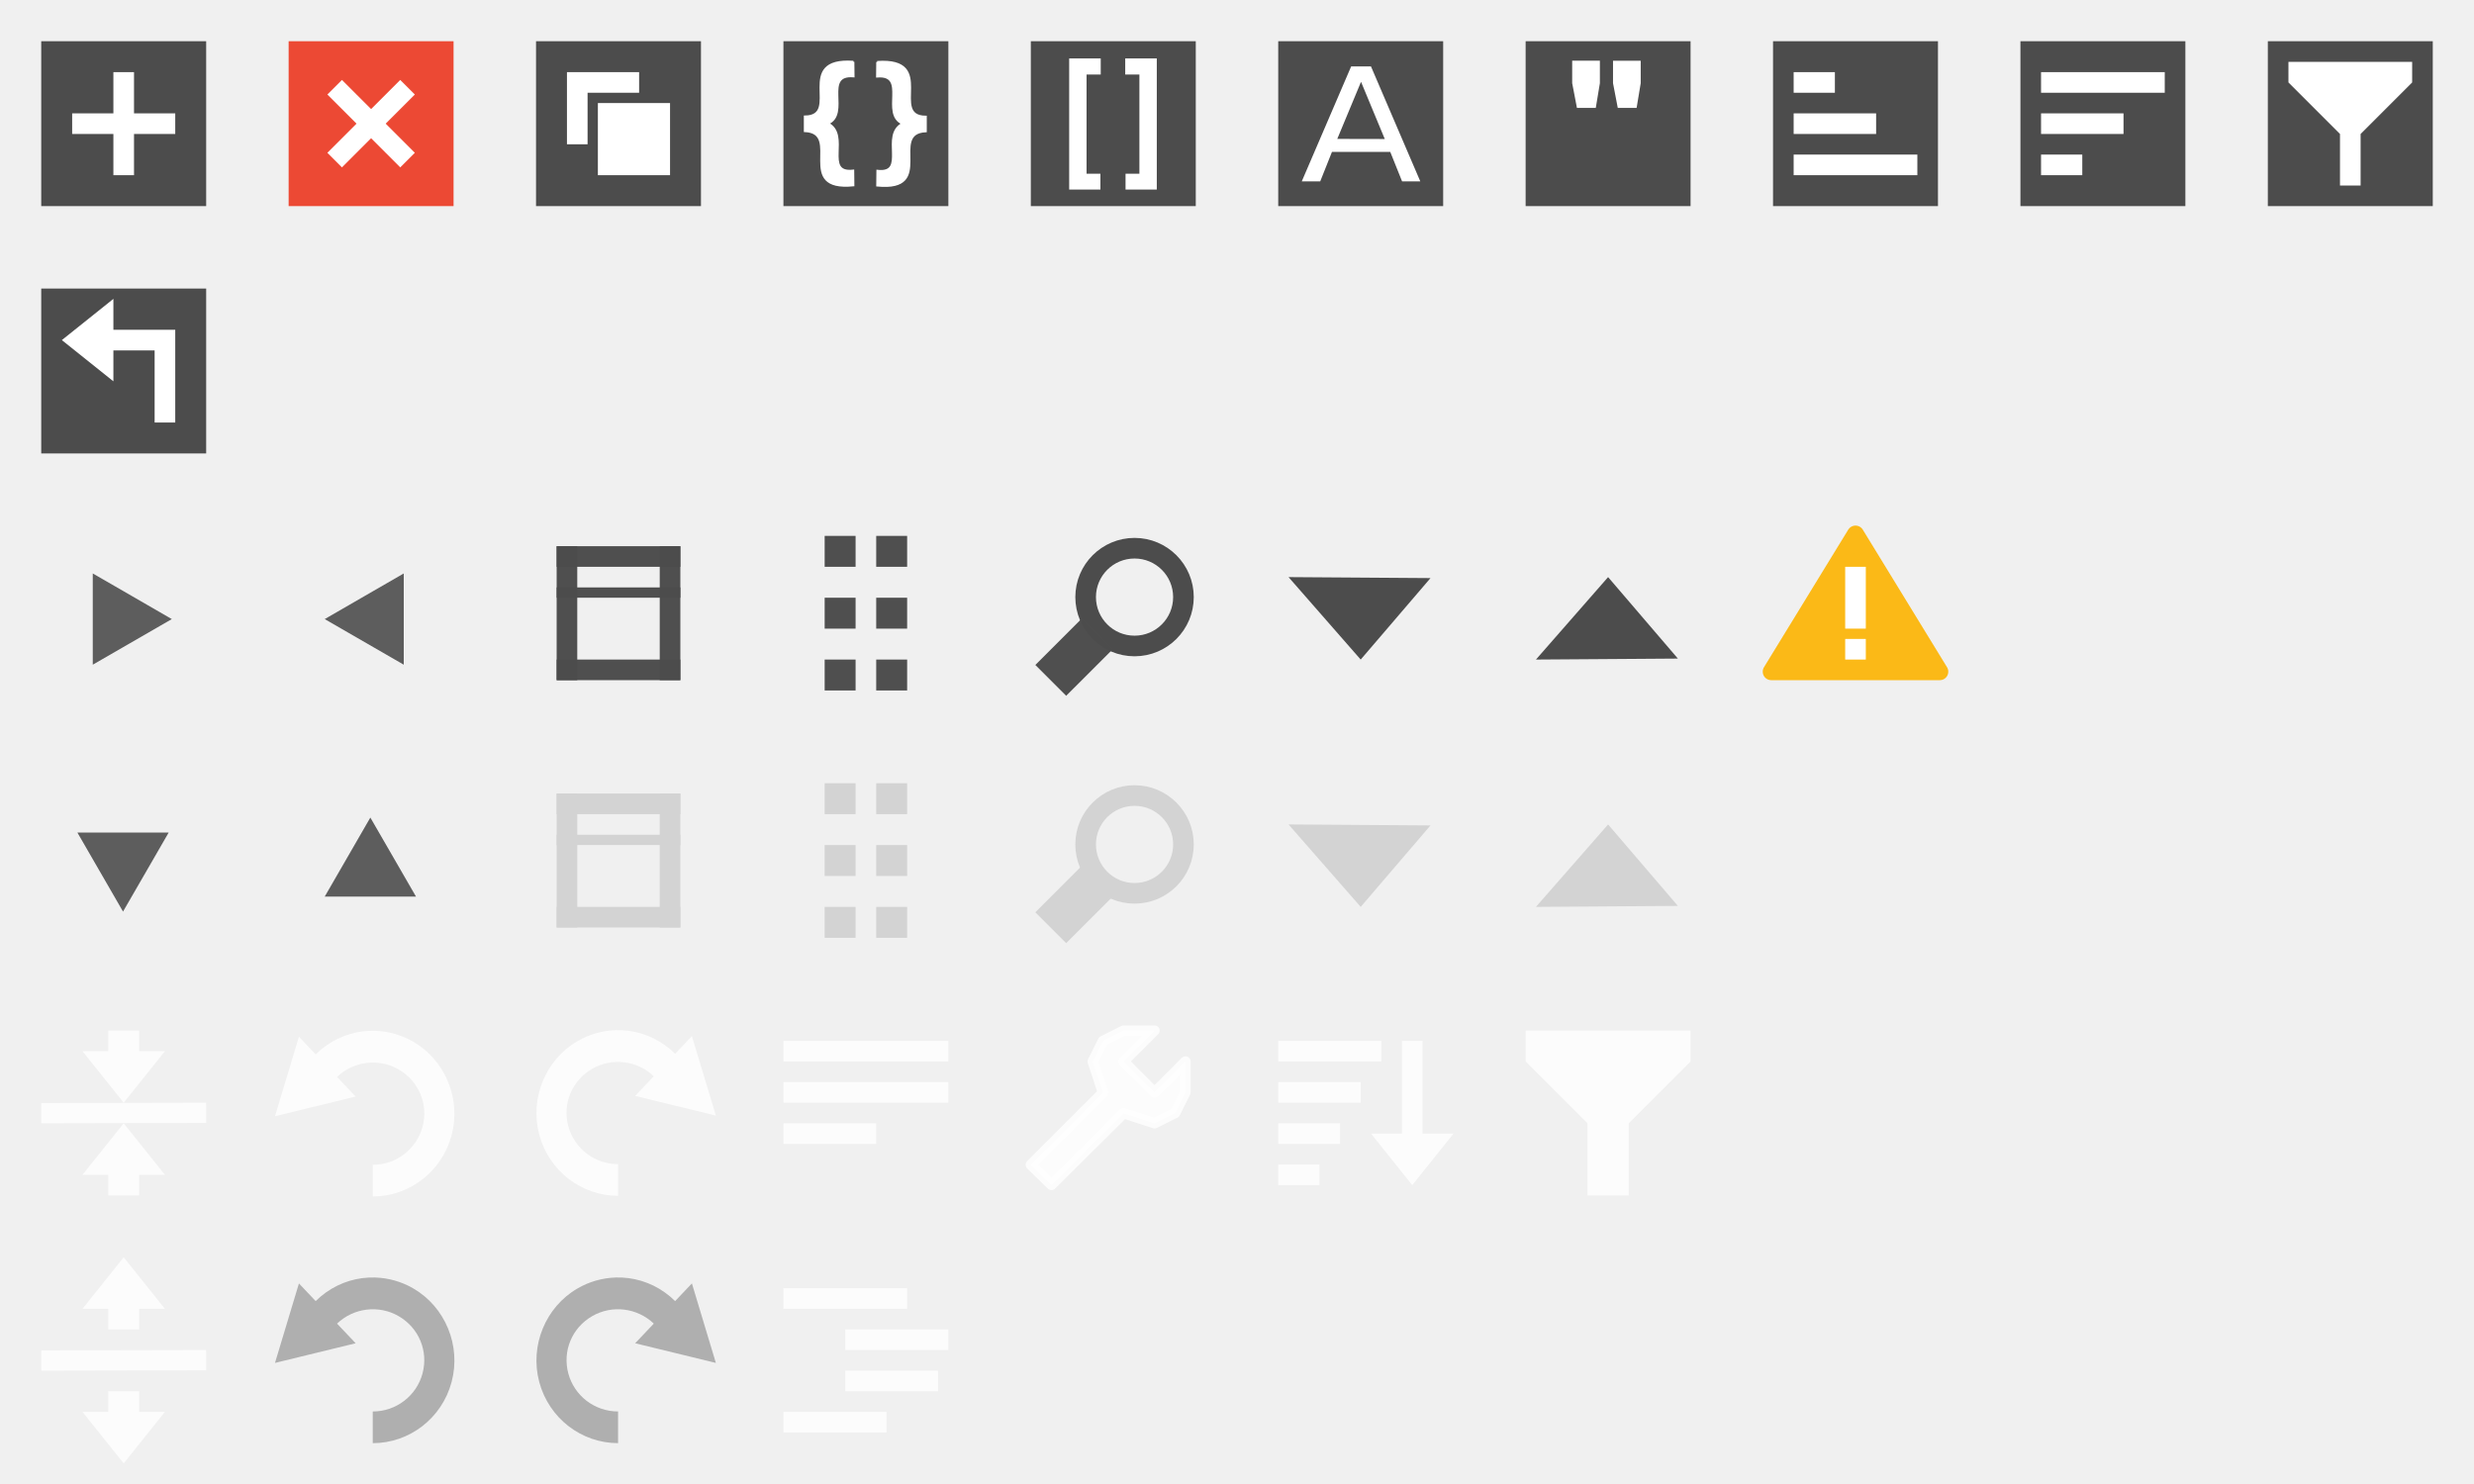
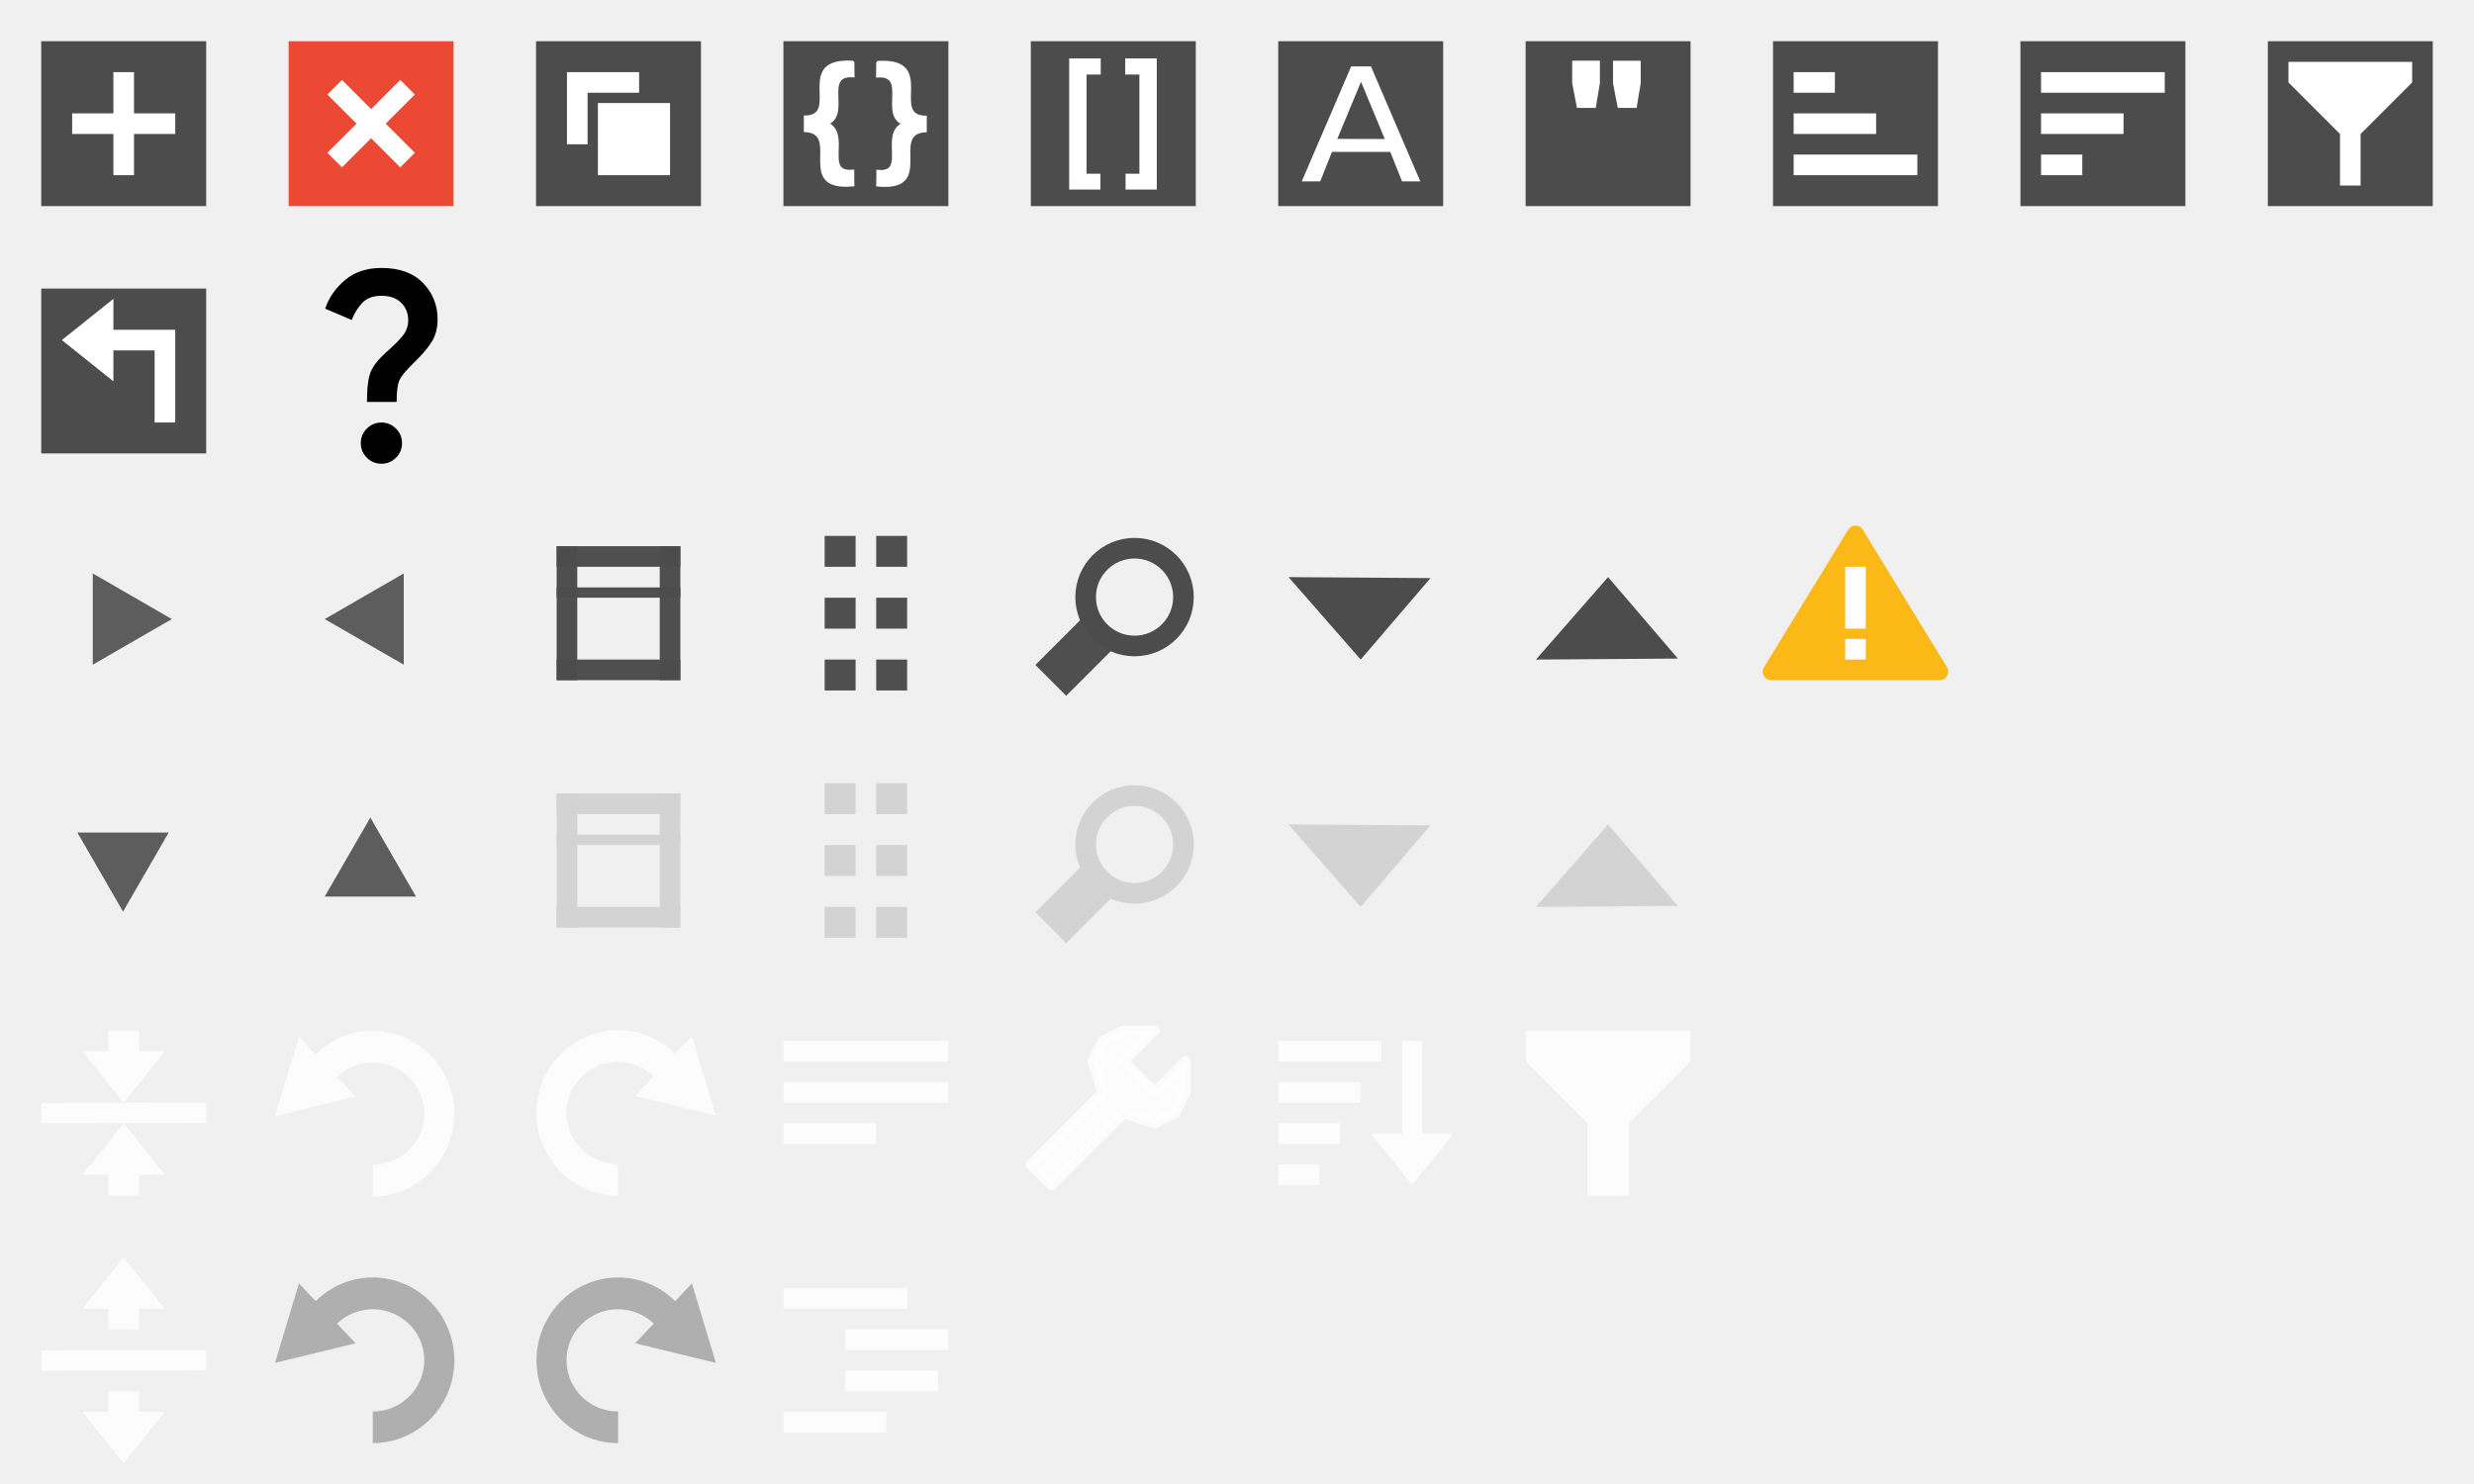
<svg xmlns="http://www.w3.org/2000/svg" width="240" height="144" id="svg4136" version="1.1">
  <defs id="defs4146" />
  <rect style="fill:#4c4c4c;fill-opacity:1;stroke:none;stroke-width:0" id="svg_1" height="16" width="16" y="4" x="4" />
  <rect id="svg_1-7" height="16" width="16" y="4" x="28" style="fill:#ec3f29;fill-opacity:0.941;stroke:none;stroke-width:0" />
  <rect style="fill:#4c4c4c;fill-opacity:1;stroke:none;stroke-width:0" x="52" y="4" width="16" height="16" id="rect4165" />
  <rect id="rect4175" height="16" width="16" y="4" x="172" style="fill:#4c4c4c;fill-opacity:1;stroke:none;stroke-width:0" />
  <rect id="rect4175-3" height="16" width="16" y="4" x="196" style="fill:#4c4c4c;fill-opacity:1;stroke:none;stroke-width:0" />
  <g id="g4299" style="stroke:none">
    <rect x="7" y="11" width="10" height="2" id="svg_1-1" style="fill:#ffffff;fill-opacity:1;stroke:none;stroke-width:0" />
    <rect x="11" y="7" width="2" height="10" id="svg_1-1-1" style="fill:#ffffff;fill-opacity:1;stroke:none;stroke-width:0" />
+   </g>
+   <g id="newIcon" transform="translate(25, 23)">
+     <svg height="24" viewBox="0 -960 960 960" width="24">
+       <path d="M424-320q0-81 14.5-116.5T500-514q41-36 62.5-62.5T584-637q0-41-27.5-68T480-732q-51 0-77.5 31T365-638l-103-44q21-64 77-111t141-47q105 0 161.5 58.5T698-641q0 50-21.5 85.5T609-475q-49 47-59.5 71.5T539-320H424Zm56 240q-33 0-56.5-23.5T400-160q0-33 23.5-56.5T480-240q33 0 56.5 23.5T560-160q0 33-23.5 56.5T480-80Z" />
+     </svg>
  </g>
  <g id="g4299-3" transform="matrix(0.7071068,-0.7071068,0.7071068,0.7071068,19.02943,12)" style="stroke:none">
    <rect x="7" y="11" width="10" height="2" id="svg_1-1-0" style="fill:#ffffff;fill-opacity:1;stroke:none;stroke-width:0" />
    <rect x="11" y="7" width="2" height="10" id="svg_1-1-1-9" style="fill:#ffffff;fill-opacity:1;stroke:none;stroke-width:0" />
  </g>
  <rect id="svg_1-7-5" height="7" width="7" y="7" x="55" style="fill:#ffffff;fill-opacity:1;stroke:#000000;stroke-width:0" />
  <rect style="fill:#ffffff;fill-opacity:1;stroke:#4c4c4c;stroke-width:2;stroke-miterlimit:4;stroke-dasharray:none;stroke-opacity:1" x="58" y="10" width="7" height="7" id="rect4354" />
  <rect id="svg_1-7-5-7" height="7" width="7" y="10" x="58" style="fill:#ffffff;fill-opacity:1;stroke:#3c80df;stroke-width:0;stroke-miterlimit:4;stroke-dasharray:none;stroke-opacity:0.941" />
  <g id="g4378">
    <rect style="fill:#ffffff;fill-opacity:1;stroke:#000000;stroke-width:0" x="198" y="11" width="8" height="2" id="svg_1-7-5-3" />
    <rect id="rect4374" height="2" width="12" y="7" x="198" style="fill:#ffffff;fill-opacity:1;stroke:#000000;stroke-width:0" />
    <rect id="rect4376" height="2" width="4" y="15" x="198" style="fill:#ffffff;fill-opacity:1;stroke:#000000;stroke-width:0" />
  </g>
  <g transform="matrix(1,0,0,-1,-23.99999,23.99999)" id="g4383">
    <rect id="rect4385" height="2" width="8" y="11" x="198" style="fill:#ffffff;fill-opacity:1;stroke:#000000;stroke-width:0" />
    <rect style="fill:#ffffff;fill-opacity:1;stroke:#000000;stroke-width:0" x="198" y="7" width="12" height="2" id="rect4387" />
    <rect style="fill:#ffffff;fill-opacity:1;stroke:#000000;stroke-width:0" x="198" y="15" width="4" height="2" id="rect4389" />
  </g>
  <rect style="fill:#4c4c4c;fill-opacity:1;stroke:none" id="rect3754-4" width="16" height="16" x="76" y="4" />
  <path style="fill:#ffffff;fill-opacity:1;stroke:#ffffff;stroke-width:0.2;stroke-linecap:butt;stroke-linejoin:miter;stroke-miterlimit:4;stroke-dasharray:none;stroke-opacity:1" d="m 85.104,6.016 -0.016,1.406 c 3.027,-0.24 0.33,3.651 2.484,4.578 -2.187,1.094 0.492,4.907 -2.453,4.578 l -0.016,1.422 c 5.708,0.559 1.033,-5.101 4.703,-5.266 l 0,-1.406 c -3.613,-0.027 1.119,-5.707 -4.703,-5.312 z" id="path4351" />
  <path style="fill:#ffffff;fill-opacity:1;stroke:#ffffff;stroke-width:0.2;stroke-linecap:butt;stroke-linejoin:miter;stroke-miterlimit:4;stroke-dasharray:none;stroke-opacity:1" d="m 82.781,5.998 0.016,1.406 c -3.027,-0.24 -0.33,3.651 -2.484,4.578 2.187,1.094 -0.492,4.907 2.453,4.578 l 0.016,1.422 c -5.708,0.559 -1.033,-5.1 -4.703,-5.266 l 0,-1.406 c 3.613,-0.027 -1.119,-5.707 4.703,-5.312 z" id="path4351-9" />
  <rect style="fill:#4c4c4c;fill-opacity:1;stroke:none" id="rect3754-25" width="16" height="16" x="100" y="4" />
  <path style="fill:#ffffff;fill-opacity:1;stroke:none" d="m 103.719,5.672 0,12.719 3.031,0 0,-1.531 -1.344,0 0,-9.625 1.375,0 0,-1.562 z" id="path2987" />
  <path style="fill:#ffffff;fill-opacity:1;stroke:none" d="m 112.219,5.672 0,12.719 -3.031,0 0,-1.531 1.344,0 0,-9.625 -1.375,0 0,-1.562 z" id="path2987-1" />
  <rect style="fill:#4c4c4c;fill-opacity:1;stroke:none" id="rect3754-73" width="16" height="16" x="124" y="4" />
  <path style="fill:#ffffff;fill-opacity:1;stroke:none" d="m 126.282,17.603 1.79,0 1.141,-2.864 5.654,0 1.149,2.864 1.766,0 -4.787,-11.161 -1.919,0 z" id="path3780" />
  <path style="fill:#4c4c4c;fill-opacity:1;stroke:none" d="m 129.727,13.479 4.609,0.01 -2.304,-5.55 z" id="path3782" />
  <rect style="fill:#4c4c4c;fill-opacity:1;stroke:none" id="rect3754-35" width="16" height="16" x="148" y="4" />
  <path style="fill:#ffffff;fill-opacity:1;stroke:none" d="m 156.477,5.892 0,2.18 0.461,2.398 1.828,0 0.398,-2.398 0,-2.18 z" id="path5008-2" />
  <path style="fill:#ffffff;fill-opacity:1;stroke:none" d="m 152.516,5.891 0,2.18 0.461,2.398 1.828,0 0.398,-2.398 0,-2.18 z" id="path5008-2-8" />
  <rect id="svg_1-7-2" height="2" width="12" y="64" x="54" style="fill:#4c4c4c;fill-opacity:0.984;stroke:none;stroke-width:0" />
  <rect id="svg_1-7-2-2" height="3" width="3" y="52" x="80" style="fill:#4c4c4c;fill-opacity:0.984;stroke:none;stroke-width:0" />
  <rect style="fill:#4c4c4c;fill-opacity:0.984;stroke:none;stroke-width:0" x="85" y="52" width="3" height="3" id="rect4561" />
  <rect style="fill:#4c4c4c;fill-opacity:0.984;stroke:none;stroke-width:0" x="80" y="58" width="3" height="3" id="rect4563" />
  <rect id="rect4565" height="3" width="3" y="58" x="85" style="fill:#4c4c4c;fill-opacity:0.984;stroke:none;stroke-width:0" />
  <rect id="rect4567" height="3" width="3" y="64" x="80" style="fill:#4c4c4c;fill-opacity:0.984;stroke:none;stroke-width:0" />
  <rect style="fill:#4c4c4c;fill-opacity:0.984;stroke:none;stroke-width:0" x="85" y="64" width="3" height="3" id="rect4569" />
  <circle style="opacity:1;fill:none;fill-opacity:1;stroke:#4c4c4c;stroke-width:2;stroke-linecap:round;stroke-linejoin:round;stroke-miterlimit:4;stroke-dasharray:none" id="path4571" cx="110.061" cy="57.939" r="4.744" />
  <rect style="fill:#4c4c4c;fill-opacity:0.984;stroke:none;stroke-width:0" x="116.646" y="-31.798" width="4.23" height="6.405" id="rect4563-2" transform="matrix(0.7071068,0.7071068,-0.7071068,0.7071068,0,0)" />
  <path style="fill:#4c4c4c;fill-opacity:1;fill-rule:evenodd;stroke:none;stroke-width:0;stroke-linecap:butt;stroke-linejoin:miter;stroke-miterlimit:4;stroke-dasharray:none;stroke-opacity:1" d="M 125,56 138.77,56.095 132,64 Z" id="path4613" />
  <path id="path4615" d="M 149,64 162.77,63.905 156,56 Z" style="fill:#4c4c4c;fill-opacity:1;fill-rule:evenodd;stroke:none;stroke-width:0;stroke-linecap:butt;stroke-linejoin:miter;stroke-miterlimit:4;stroke-dasharray:none;stroke-opacity:1" />
  <rect style="fill:#4c4c4c;fill-opacity:0.984;stroke:none;stroke-width:0" x="54" y="53" width="12" height="2" id="rect4638" />
  <rect id="svg_1-7-2-24" height="2" width="13" y="-56" x="53" style="fill:#4c4c4c;fill-opacity:0.984;stroke:none;stroke-width:0" transform="matrix(0,1,-1,0,0,0)" />
  <rect transform="matrix(0,1,-1,0,0,0)" style="fill:#4c4c4c;fill-opacity:0.984;stroke:none;stroke-width:0" x="53" y="-66" width="13" height="2" id="rect4657" />
  <rect id="rect4659" height="1" width="12" y="57" x="54" style="fill:#4c4c4c;fill-opacity:0.984;stroke:none;stroke-width:0" />
  <rect style="fill:#d3d3d3;fill-opacity:1;stroke:none;stroke-width:0;stroke-opacity:1" x="54" y="88" width="12" height="2" id="rect4661" />
  <rect style="fill:#d3d3d3;fill-opacity:1;stroke:none;stroke-width:0;stroke-opacity:1" x="80" y="76" width="3" height="3" id="rect4663" />
  <rect id="rect4665" height="3" width="3" y="76" x="85" style="fill:#d3d3d3;fill-opacity:1;stroke:none;stroke-width:0;stroke-opacity:1" />
  <rect id="rect4667" height="3" width="3" y="82" x="80" style="fill:#d3d3d3;fill-opacity:1;stroke:none;stroke-width:0;stroke-opacity:1" />
  <rect style="fill:#d3d3d3;fill-opacity:1;stroke:none;stroke-width:0;stroke-opacity:1" x="85" y="82" width="3" height="3" id="rect4669" />
  <rect style="fill:#d3d3d3;fill-opacity:1;stroke:none;stroke-width:0;stroke-opacity:1" x="80" y="88" width="3" height="3" id="rect4671" />
  <rect id="rect4673" height="3" width="3" y="88" x="85" style="fill:#d3d3d3;fill-opacity:1;stroke:none;stroke-width:0;stroke-opacity:1" />
  <circle r="4.744" cy="81.939" cx="110.061" id="circle4675" style="opacity:1;fill:none;fill-opacity:1;stroke:#d3d3d3;stroke-width:2;stroke-linecap:round;stroke-linejoin:round;stroke-miterlimit:4;stroke-dasharray:none;stroke-opacity:1" />
  <rect transform="matrix(0.7071068,0.7071068,-0.7071068,0.7071068,0,0)" id="rect4677" height="6.405" width="4.23" y="-14.827" x="133.616" style="fill:#d3d3d3;fill-opacity:1;stroke:#d3d3d3;stroke-width:0;stroke-opacity:1" />
  <path id="path4679" d="m 125,80 13.77,0.095 L 132,88 Z" style="fill:#d3d3d3;fill-opacity:1;fill-rule:evenodd;stroke:#d3d3d3;stroke-width:0;stroke-linecap:butt;stroke-linejoin:miter;stroke-miterlimit:4;stroke-dasharray:none;stroke-opacity:1" />
  <path style="fill:#d3d3d3;fill-opacity:1;fill-rule:evenodd;stroke:#d3d3d3;stroke-width:0;stroke-linecap:butt;stroke-linejoin:miter;stroke-miterlimit:4;stroke-dasharray:none;stroke-opacity:1" d="M 149,88 162.77,87.905 156,80 Z" id="path4681" />
  <rect id="rect4683" height="2" width="12" y="77" x="54" style="fill:#d3d3d3;fill-opacity:1;stroke:none;stroke-width:0;stroke-opacity:1" />
  <rect transform="matrix(0,1,-1,0,0,0)" style="fill:#d3d3d3;fill-opacity:1;stroke:none;stroke-width:0;stroke-opacity:1" x="77" y="-56" width="13" height="2" id="rect4685" />
  <rect id="rect4687" height="2" width="13" y="-66" x="77" style="fill:#d3d3d3;fill-opacity:1;stroke:none;stroke-width:0;stroke-opacity:1" transform="matrix(0,1,-1,0,0,0)" />
  <rect style="fill:#d3d3d3;fill-opacity:1;stroke:none;stroke-width:0;stroke-opacity:1" x="54" y="81" width="12" height="1" id="rect4689" />
  <rect id="rect4761-1" height="2" width="16" y="101" x="76" style="fill:#ffffff;fill-opacity:0.8;stroke:none;stroke-width:0" />
  <rect id="rect4761-0" height="2" width="16" y="105" x="76" style="fill:#ffffff;fill-opacity:0.8;stroke:none;stroke-width:0" />
  <rect id="rect4761-7" height="2" width="9" y="109" x="76" style="fill:#ffffff;fill-opacity:0.8;stroke:none;stroke-width:0" />
  <rect id="rect4761-1-1" height="2" width="12" y="125" x="76" style="fill:#ffffff;fill-opacity:0.8;stroke:none;stroke-width:0" />
  <rect id="rect4761-1-1-4" height="2" width="10" y="137" x="76" style="fill:#ffffff;fill-opacity:0.8;stroke:none;stroke-width:0" />
  <rect id="rect4761-1-1-4-4" height="2" width="10" y="129" x="82" style="fill:#ffffff;fill-opacity:0.8;stroke:none;stroke-width:0" />
  <rect id="rect4761-1-1-4-4-3" height="2" width="9" y="133" x="82" style="fill:#ffffff;fill-opacity:0.8;stroke:none;stroke-width:0" />
  <path style="color:#000000;font-style:normal;font-variant:normal;font-weight:normal;font-stretch:normal;font-size:medium;line-height:normal;font-family:sans-serif;text-indent:0;text-align:start;text-decoration:none;text-decoration-line:none;text-decoration-style:solid;text-decoration-color:#000000;letter-spacing:normal;word-spacing:normal;text-transform:none;direction:ltr;block-progression:tb;writing-mode:lr-tb;baseline-shift:baseline;text-anchor:start;white-space:normal;clip-rule:nonzero;display:inline;overflow:visible;visibility:visible;opacity:0.8;isolation:auto;mix-blend-mode:normal;color-interpolation:sRGB;color-interpolation-filters:linearRGB;solid-color:#000000;solid-opacity:1;fill:#ffffff;fill-opacity:1;fill-rule:nonzero;stroke:none;stroke-width:2.662;stroke-linecap:butt;stroke-linejoin:miter;stroke-miterlimit:4;stroke-dasharray:none;stroke-dashoffset:0;stroke-opacity:1;color-rendering:auto;image-rendering:auto;shape-rendering:auto;text-rendering:auto;enable-background:accumulate" d="m 36.398,100.025 c -0.423,-0.013 -0.847,0.01 -1.266,0.062 -1.657,0.22 -3.245,0.974 -4.508,2.227 L 29,100.599 l -2.324,7.713 7.826,-1.906 -1.805,-1.906 c 1.598,-1.531 4.049,-1.845 5.984,-0.721 1.971,1.145 2.882,3.397 2.309,5.551 -0.573,2.153 -2.534,3.695 -4.83,3.695 l 0,3.074 c 3.551,0 6.71,-2.411 7.65,-5.941 0.94,-3.53 -0.618,-7.274 -3.711,-9.07 -1.16,-0.674 -2.431,-1.023 -3.701,-1.062 z" id="path4138" />
  <path style="color:#000000;font-style:normal;font-variant:normal;font-weight:normal;font-stretch:normal;font-size:medium;line-height:normal;font-family:sans-serif;text-indent:0;text-align:start;text-decoration:none;text-decoration-line:none;text-decoration-style:solid;text-decoration-color:#000000;letter-spacing:normal;word-spacing:normal;text-transform:none;direction:ltr;block-progression:tb;writing-mode:lr-tb;baseline-shift:baseline;text-anchor:start;white-space:normal;clip-rule:nonzero;display:inline;overflow:visible;visibility:visible;opacity:0.8;isolation:auto;mix-blend-mode:normal;color-interpolation:sRGB;color-interpolation-filters:linearRGB;solid-color:#000000;solid-opacity:1;fill:#ffffff;fill-opacity:1;fill-rule:nonzero;stroke:none;stroke-width:2.662;stroke-linecap:butt;stroke-linejoin:miter;stroke-miterlimit:4;stroke-dasharray:none;stroke-dashoffset:0;stroke-opacity:1;color-rendering:auto;image-rendering:auto;shape-rendering:auto;text-rendering:auto;enable-background:accumulate" d="m 59.723,99.963 c -1.27,0.039 -2.541,0.389 -3.701,1.062 -3.092,1.797 -4.651,5.54 -3.711,9.07 0.94,3.53 4.098,5.941 7.648,5.941 l 0,-3.074 c -2.296,0 -4.257,-1.542 -4.83,-3.695 -0.573,-2.153 0.337,-4.406 2.309,-5.551 1.936,-1.125 4.389,-0.81 5.986,0.721 l -1.807,1.906 7.828,1.906 -2.324,-7.713 -1.627,1.717 c -1.263,-1.253 -2.849,-2.009 -4.506,-2.228 -0.419,-0.055 -0.842,-0.076 -1.266,-0.062 z" id="path4138-1" />
  <path style="opacity:0.8;fill:#ffffff;fill-opacity:1;stroke:none;stroke-width:1.966;stroke-miterlimit:4;stroke-dasharray:none" d="m 10.5,100 0,2 -2.5,0 L 12,107 l 4,-5 -2.5,0 0,-2 -3,0 z" id="path3055-0-77" />
  <path style="opacity:0.8;fill:none;stroke:#ffffff;stroke-width:1.966;stroke-linecap:square;stroke-linejoin:miter;stroke-miterlimit:4;stroke-dasharray:none;stroke-opacity:1" d="m 4.985,108.015 14.03,-0.03" id="path5244-5-0-5" />
  <path style="opacity:0.8;fill:none;stroke:#ffffff;stroke-width:1.966;stroke-linecap:square;stroke-linejoin:miter;stroke-miterlimit:4;stroke-dasharray:none;stroke-opacity:1" d="m 4.985,132.015 14.03,-0.03" id="path5244-5-0-5-8" />
  <path style="color:#000000;font-style:normal;font-variant:normal;font-weight:normal;font-stretch:normal;font-size:medium;line-height:normal;font-family:sans-serif;text-indent:0;text-align:start;text-decoration:none;text-decoration-line:none;text-decoration-style:solid;text-decoration-color:#000000;letter-spacing:normal;word-spacing:normal;text-transform:none;direction:ltr;block-progression:tb;writing-mode:lr-tb;baseline-shift:baseline;text-anchor:start;white-space:normal;clip-rule:nonzero;display:inline;overflow:visible;visibility:visible;opacity:0.4;isolation:auto;mix-blend-mode:normal;color-interpolation:sRGB;color-interpolation-filters:linearRGB;solid-color:#000000;solid-opacity:1;fill:#4d4d4d;fill-opacity:1;fill-rule:nonzero;stroke:none;stroke-width:2.662;stroke-linecap:butt;stroke-linejoin:miter;stroke-miterlimit:4;stroke-dasharray:none;stroke-dashoffset:0;stroke-opacity:1;color-rendering:auto;image-rendering:auto;shape-rendering:auto;text-rendering:auto;enable-background:accumulate" d="m 36.398,123.963 c -0.423,-0.013 -0.847,0.01 -1.266,0.062 -1.657,0.22 -3.245,0.974 -4.508,2.227 L 29,124.537 l -2.324,7.713 7.826,-1.906 -1.805,-1.906 c 1.598,-1.531 4.049,-1.845 5.984,-0.721 1.971,1.145 2.882,3.397 2.309,5.551 -0.573,2.153 -2.534,3.695 -4.83,3.695 l 0,3.074 c 3.551,0 6.71,-2.409 7.65,-5.939 0.94,-3.53 -0.618,-7.276 -3.711,-9.072 -1.16,-0.674 -2.431,-1.023 -3.701,-1.062 z" id="path4138-12" />
  <path style="color:#000000;font-style:normal;font-variant:normal;font-weight:normal;font-stretch:normal;font-size:medium;line-height:normal;font-family:sans-serif;text-indent:0;text-align:start;text-decoration:none;text-decoration-line:none;text-decoration-style:solid;text-decoration-color:#000000;letter-spacing:normal;word-spacing:normal;text-transform:none;direction:ltr;block-progression:tb;writing-mode:lr-tb;baseline-shift:baseline;text-anchor:start;white-space:normal;clip-rule:nonzero;display:inline;overflow:visible;visibility:visible;opacity:0.4;isolation:auto;mix-blend-mode:normal;color-interpolation:sRGB;color-interpolation-filters:linearRGB;solid-color:#000000;solid-opacity:1;fill:#4d4d4d;fill-opacity:1;fill-rule:nonzero;stroke:none;stroke-width:2.662;stroke-linecap:butt;stroke-linejoin:miter;stroke-miterlimit:4;stroke-dasharray:none;stroke-dashoffset:0;stroke-opacity:1;color-rendering:auto;image-rendering:auto;shape-rendering:auto;text-rendering:auto;enable-background:accumulate" d="m 59.723,123.963 c -1.27,0.039 -2.541,0.389 -3.701,1.062 -3.092,1.797 -4.651,5.542 -3.711,9.072 0.94,3.53 4.098,5.939 7.648,5.939 l 0,-3.074 c -2.296,0 -4.257,-1.542 -4.83,-3.695 -0.573,-2.153 0.337,-4.405 2.309,-5.551 1.936,-1.125 4.389,-0.81 5.986,0.721 l -1.807,1.906 7.828,1.906 -2.324,-7.713 -1.627,1.717 c -1.263,-1.253 -2.849,-2.009 -4.506,-2.228 -0.419,-0.055 -0.842,-0.076 -1.266,-0.062 z" id="path4138-1-3" />
  <path id="path6191" d="m 10.5,116 0,-2 -2.5,0 L 12,109 l 4,5 -2.5,0 0,2 -3,0 z" style="opacity:0.8;fill:#ffffff;fill-opacity:1;stroke:none;stroke-width:1.966;stroke-miterlimit:4;stroke-dasharray:none" />
  <path style="opacity:0.8;fill:#ffffff;fill-opacity:1;stroke:none;stroke-width:1.966;stroke-miterlimit:4;stroke-dasharray:none" d="m 10.5,129 0,-2 -2.5,0 L 12,122 l 4,5 -2.5,0 0,2 -3,0 z" id="path6193" />
  <path id="path6195" d="m 10.5,135 0,2 -2.5,0 L 12,142 l 4,-5 -2.5,0 0,-2 -3,0 z" style="opacity:0.8;fill:#ffffff;fill-opacity:1;stroke:none;stroke-width:1.966;stroke-miterlimit:4;stroke-dasharray:none" />
  <path style="fill:#4d4d4d;fill-opacity:0.902;stroke:#d3d3d3;stroke-width:0;stroke-linecap:round;stroke-linejoin:round;stroke-miterlimit:4;stroke-dasharray:none" id="path4500" d="m 16.667,60.073 -3.834,2.213 -3.834,2.213 0,-4.427 0,-4.427 3.834,2.213 z" />
  <path d="m -31.5,60.073 -3.834,2.213 -3.834,2.213 0,-4.427 0,-4.427 3.834,2.213 z" id="path4502" style="fill:#4d4d4d;fill-opacity:0.902;stroke:#d3d3d3;stroke-width:0;stroke-linecap:round;stroke-linejoin:round;stroke-miterlimit:4;stroke-dasharray:none" transform="scale(-1,1)" />
  <path d="m 16.667,60.073 -3.834,2.213 -3.834,2.213 0,-4.427 0,-4.427 3.834,2.213 z" id="path4504" style="fill:#4d4d4d;fill-opacity:0.902;stroke:#d3d3d3;stroke-width:0;stroke-linecap:round;stroke-linejoin:round;stroke-miterlimit:4;stroke-dasharray:none" transform="matrix(0,1,-1,0,72.0074,71.7877)" />
  <path transform="matrix(0,-1,-1,0,96,96)" style="fill:#4d4d4d;fill-opacity:0.902;stroke:#d3d3d3;stroke-width:0;stroke-linecap:round;stroke-linejoin:round;stroke-miterlimit:4;stroke-dasharray:none" id="path4506" d="m 16.667,60.073 -3.834,2.213 -3.834,2.213 0,-4.427 0,-4.427 3.834,2.213 z" />
  <path id="path4615-5" d="m 171.826,65.174 16.349,0 -8.174,-13.348 z" style="fill:#fbb917;fill-opacity:1;fill-rule:evenodd;stroke:#fbb917;stroke-width:1.652;stroke-linecap:butt;stroke-linejoin:round;stroke-miterlimit:4;stroke-dasharray:none;stroke-opacity:1" />
  <path style="opacity:1;fill:#ffffff;fill-opacity:1;fill-rule:evenodd;stroke:none;stroke-width:1px;stroke-linecap:butt;stroke-linejoin:miter;stroke-opacity:1" d="m 179,55 0,6 2,0 0,-6" id="path4300" />
  <path style="opacity:1;fill:#ffffff;fill-opacity:1;fill-rule:evenodd;stroke:none;stroke-width:1px;stroke-linecap:butt;stroke-linejoin:miter;stroke-opacity:1" d="m 179,62 0,2 2,0 0,-2" id="path4300-6" />
  <path style="fill:#ffffff;fill-opacity:0.8;fill-rule:evenodd;stroke:#ffffff;stroke-width:1px;stroke-linecap:butt;stroke-linejoin:round;stroke-opacity:0.8" d="M 99.994,113.022 102,114.984 l 7,-6.956 3,0.972 2,-1 1,-2 0,-3 -3,3 -3,-3 3,-3 -3,0 -2,1 -1,2 0.994,3.022 z" id="path4268" />
  <rect id="rect4175-3-5" height="16" width="16" y="4" x="220" style="fill:#4c4c4c;fill-opacity:1;stroke:none;stroke-width:0" />
  <path style="fill:#ffffff;fill-rule:evenodd;stroke:none;stroke-width:1px;stroke-linecap:butt;stroke-linejoin:miter;stroke-opacity:1" d="m 234,6 0,2 -5,5 0,5 -2,0 0,-5 -5,-5 0,-2" id="path3546" />
  <g transform="matrix(1.333333,0,0,-1.599999,-139.9999,127.2)" id="g4383-6">
    <rect id="rect4385-2" height="1.25" width="6" y="12.625" x="198" style="fill:#ffffff;fill-opacity:0.8;stroke:#000000;stroke-width:0" />
    <rect style="fill:#ffffff;fill-opacity:0.8;stroke:#000000;stroke-width:0" x="198" y="15.125" width="7.5" height="1.25" id="rect4387-9" />
    <rect style="fill:#ffffff;fill-opacity:0.8;stroke:#000000;stroke-width:0" x="198" y="7.625" width="3" height="1.25" id="rect4389-1-0" />
    <rect style="fill:#ffffff;fill-opacity:0.8;stroke:#000000;stroke-width:0" x="198" y="10.125" width="4.5" height="1.25" id="rect4389-1-9" />
    <path style="fill:#ffffff;fill-opacity:0.8;fill-rule:evenodd;stroke:none;stroke-width:0.685px;stroke-linecap:butt;stroke-linejoin:miter;stroke-opacity:1" d="m 207,16.375 0,-5.625 -2.25,0 3,-3.125 3,3.125 -2.25,0 0,5.625 -1.5,0" id="path4402" />
  </g>
  <path style="fill:#ffffff;fill-opacity:0.8;fill-rule:evenodd;stroke:none;stroke-width:1px;stroke-linecap:butt;stroke-linejoin:miter;stroke-opacity:1" d="m 164,100 0,3 -6,6 0,7 -4,0 0,-7 -6,-6 0,-3" id="path3546-2-2" />
  <rect style="fill:#4c4c4c;fill-opacity:1;stroke:none;stroke-width:0" id="svg_1-3" height="16" width="16" y="28" x="4" />
  <path id="path4402-5-7" d="m 15,41 0,-7 -4,0 0,3 -5,-4 5,-4 0,3 6,0 0,9" style="fill:#ffffff;fill-opacity:1;fill-rule:evenodd;stroke:none;stroke-width:0.685px;stroke-linecap:butt;stroke-linejoin:miter;stroke-opacity:1" />
</svg>
